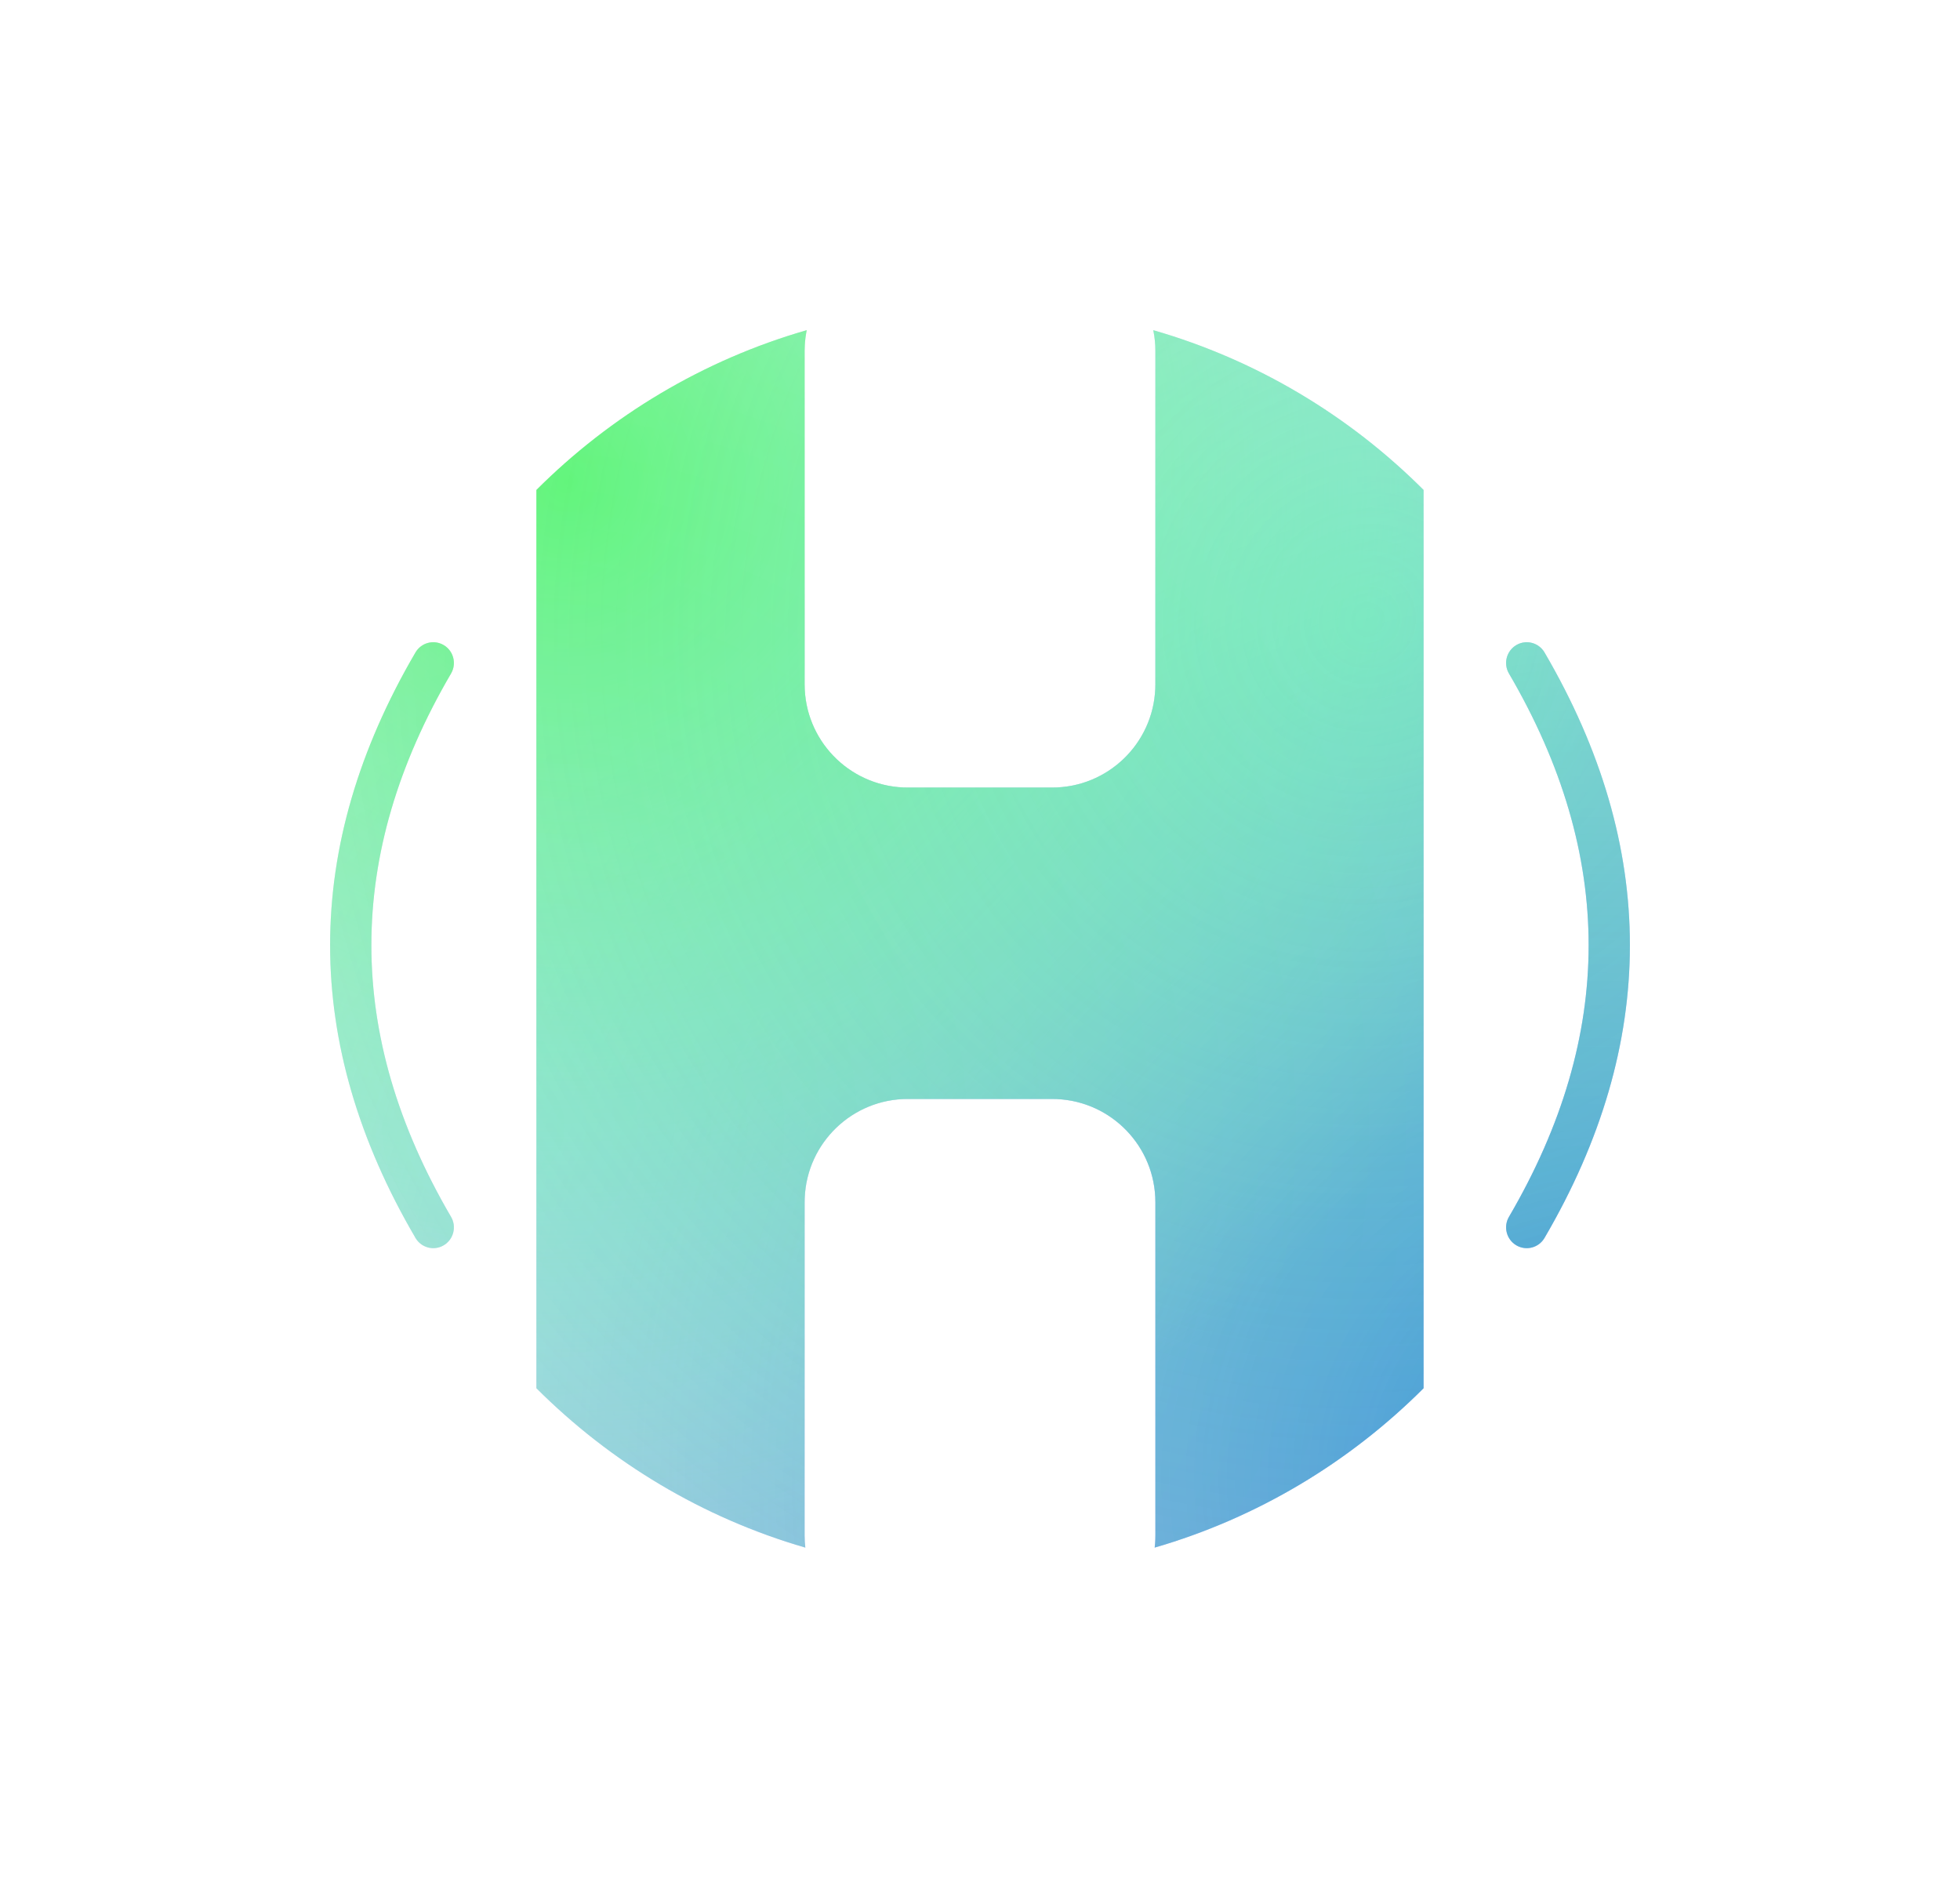
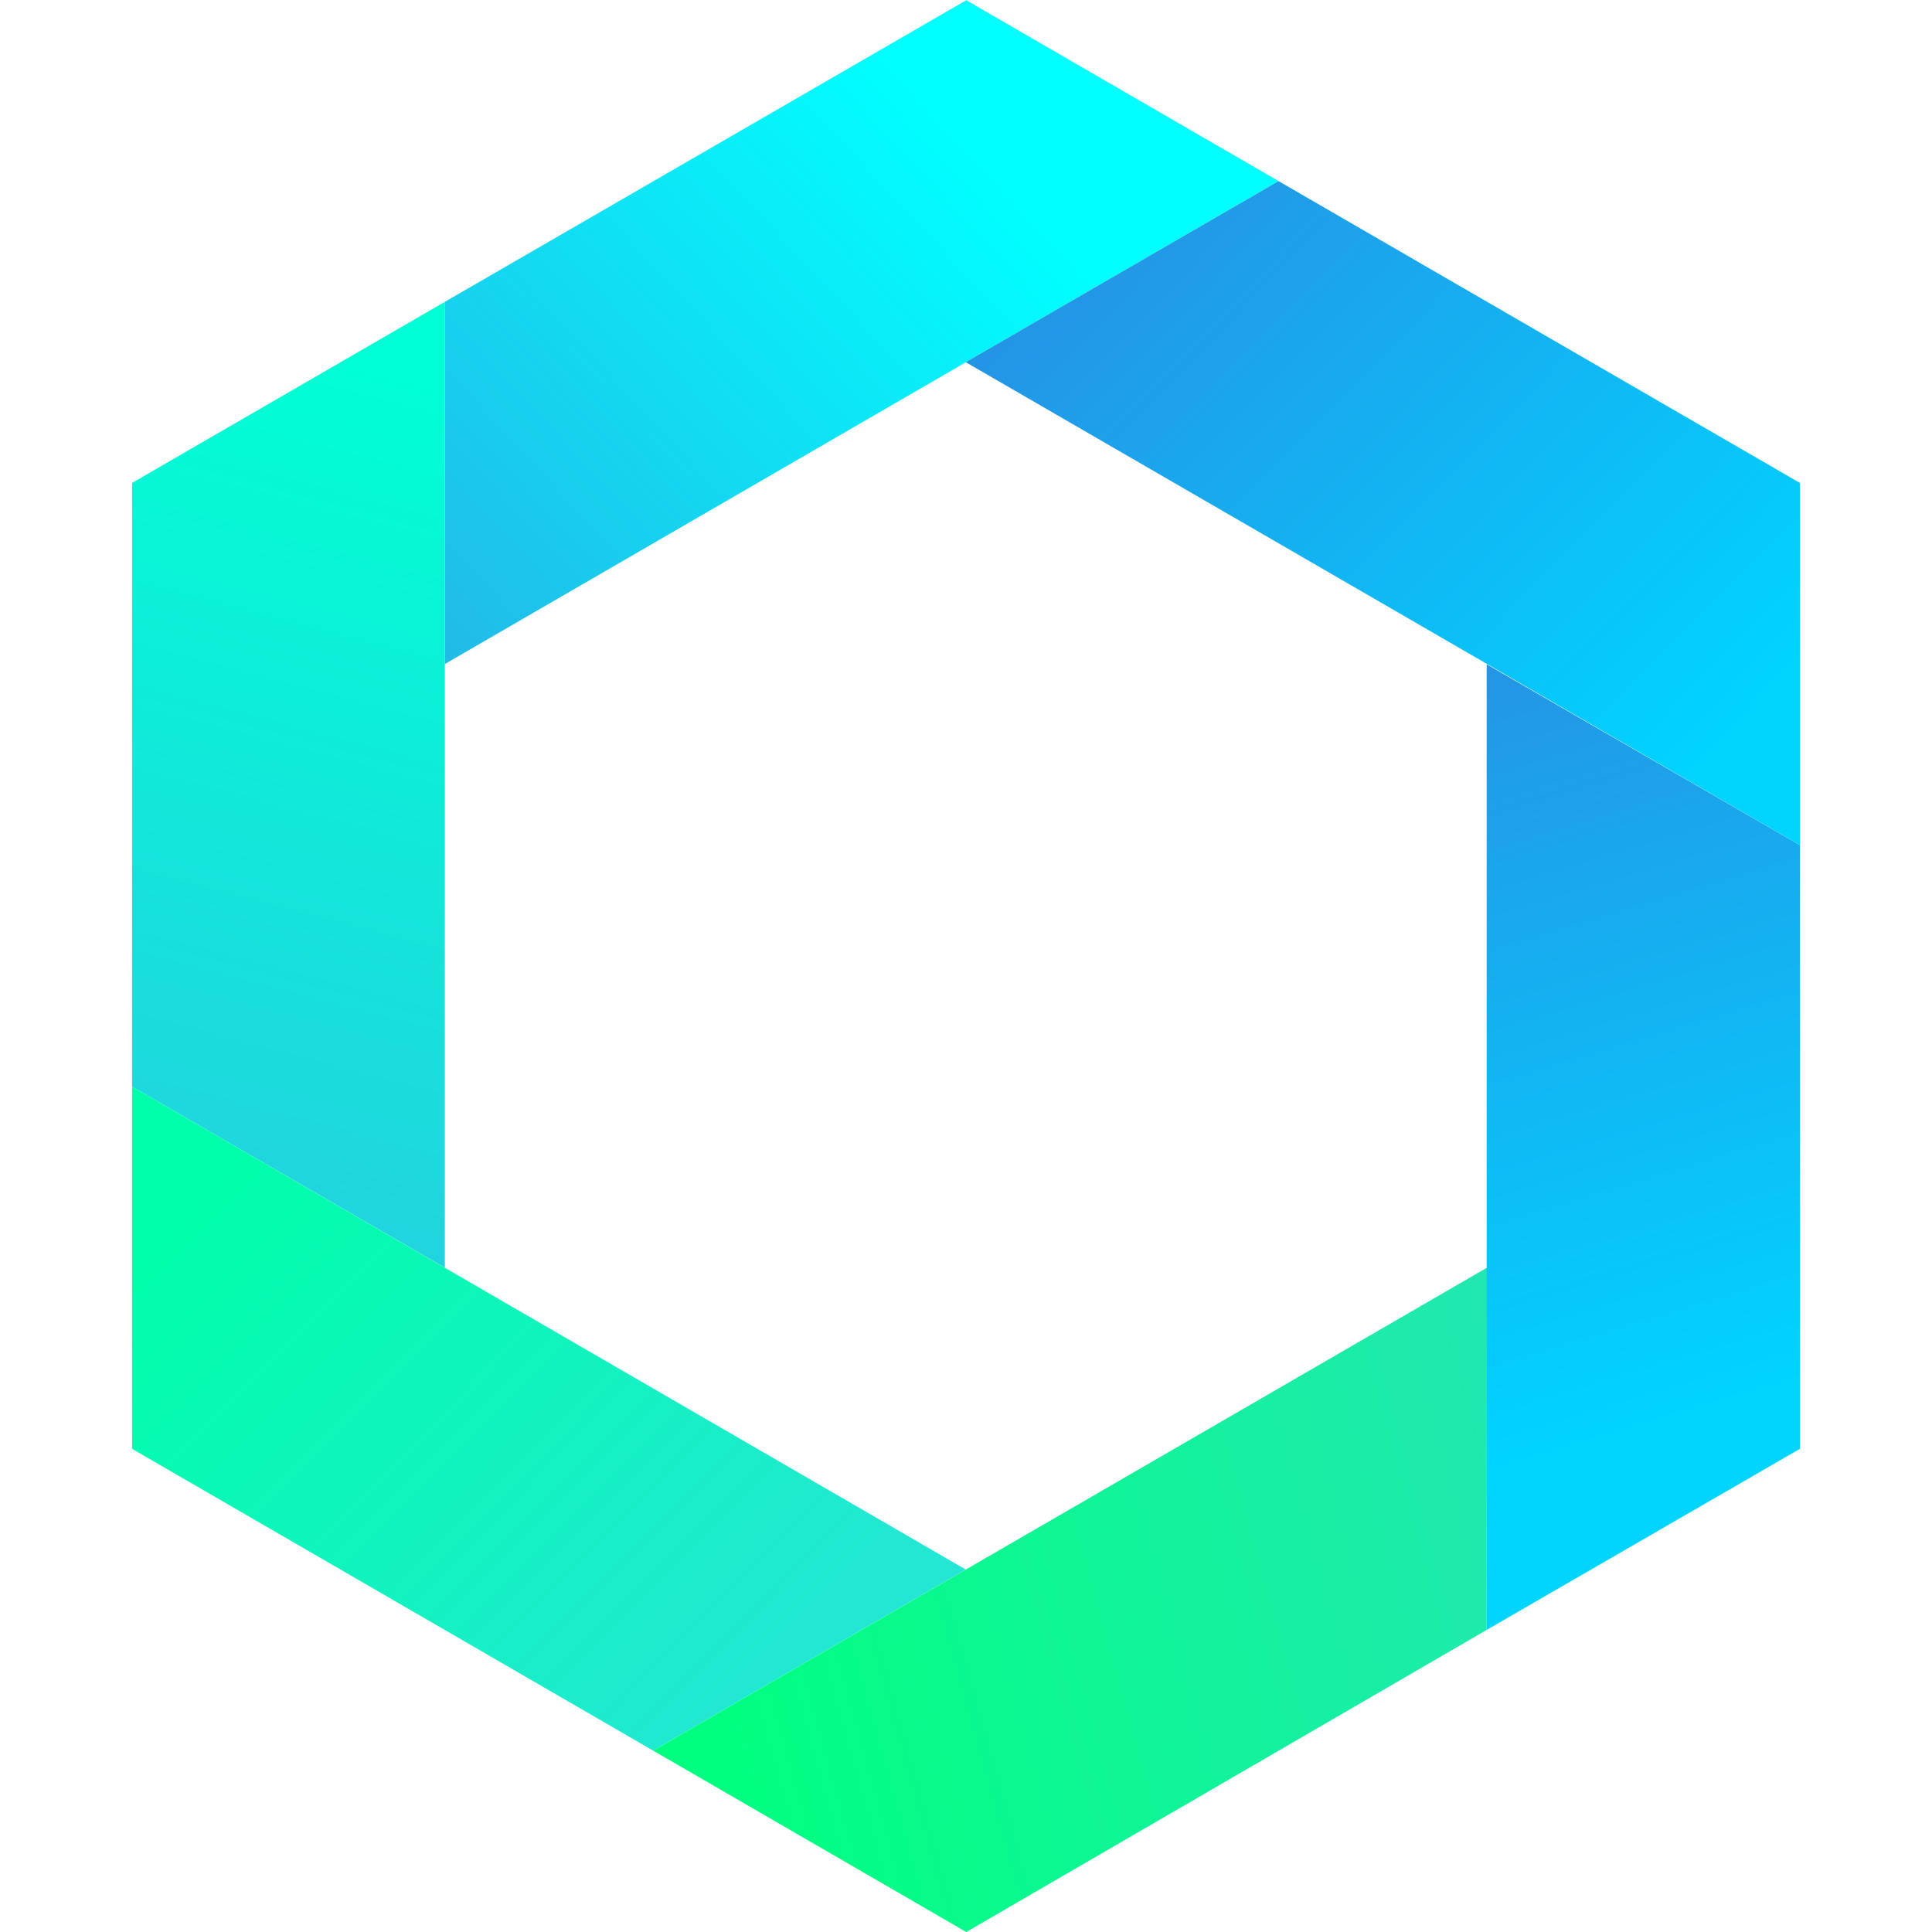
- <svg xmlns="http://www.w3.org/2000/svg" xmlns:xlink="http://www.w3.org/1999/xlink" width="95" height="91" viewBox="0 0 95 91">
+ <svg xmlns="http://www.w3.org/2000/svg" width="512px" height="512px" viewBox="0 0 512 512" version="1.1">
  <defs>
-     <radialGradient id="as_harmony_logo_imagotype-a" cx="97.836%" cy="95.024%" r="125.417%" fx="97.836%" fy="95.024%" gradientTransform="matrix(-.6112 -.75767 .70956 -.65264 .902 2.312)">
-       <stop offset="0%" stop-color="#0344ED" stop-opacity=".824" />
-       <stop offset="100%" stop-color="#8F58FF" stop-opacity=".1" />
-     </radialGradient>
-     <radialGradient id="as_harmony_logo_imagotype-c" cx="17.658%" cy="12.415%" r="88.58%" fx="17.658%" fy="12.415%" gradientTransform="matrix(.62199 .7476 -.70013 .66416 .154 -.09)">
-       <stop offset="0%" stop-color="#82FF6A" />
-       <stop offset="100%" stop-color="#FFF" stop-opacity=".1" />
-     </radialGradient>
-     <radialGradient id="as_harmony_logo_imagotype-d" cx="79.976%" cy="24.257%" r="122.219%" fx="79.976%" fy="24.257%" gradientTransform="matrix(-.8805 .34066 -.31338 -.92352 1.58 .194)">
-       <stop offset="0%" stop-color="#45FFBA" stop-opacity=".469" />
-       <stop offset="100%" stop-color="#45ABFF" stop-opacity=".1" />
-     </radialGradient>
-     <radialGradient id="as_harmony_logo_imagotype-e" cx="13.604%" cy="65.638%" r="77.159%" fx="13.604%" fy="65.638%" gradientTransform="matrix(.70723 .65552 -.6139 .75518 .443 .072)">
-       <stop offset="0%" stop-color="#00FF74" />
-       <stop offset="100%" stop-color="#00FF03" stop-opacity=".5" />
-     </radialGradient>
-     <path id="as_harmony_logo_imagotype-b" d="M39.899,0.001 C44.914,1.444 49.401,4.145 53,7.744 L53,51.276 C49.417,54.859 44.954,57.552 39.966,58.999 C39.981,58.872 39.991,58.743 39.996,58.613 L40,58.416 L40,42.257 C40,39.569 37.878,37.375 35.217,37.262 L35,37.257 L28,37.257 C25.311,37.257 23.118,39.38 23.005,42.04 L23,42.257 L23,58.416 C23,58.614 23.012,58.808 23.034,58.999 C18.046,57.552 13.583,54.858 9.999,51.275 L9.999,7.745 C13.599,4.146 18.086,1.444 23.101,0.001 C23.052,0.245 23.019,0.495 23.007,0.75 L23,1.006 L23,17.165 C23,19.854 25.122,22.047 27.783,22.161 L28,22.165 L35,22.165 C37.689,22.165 39.882,20.043 39.995,17.382 L40,17.165 L40,1.006 C40,0.662 39.965,0.326 39.899,0.001 Z M58.862,15.618 C61.616,20.326 63,25.059 63,29.805 C63,34.55 61.616,39.283 58.862,43.991 C58.582,44.47 57.969,44.63 57.493,44.348 C57.017,44.066 56.858,43.449 57.138,42.97 C59.718,38.561 61,34.176 61,29.805 C61,25.433 59.718,21.049 57.138,16.639 C56.858,16.16 57.017,15.543 57.493,15.262 C57.969,14.98 58.582,15.14 58.862,15.618 Z M4.138,15.618 C4.418,15.14 5.031,14.98 5.507,15.262 C5.983,15.543 6.142,16.16 5.862,16.639 C3.282,21.049 2,25.433 2,29.805 C2,34.176 3.282,38.561 5.862,42.97 C6.142,43.449 5.983,44.066 5.507,44.348 C5.031,44.63 4.418,44.47 4.138,43.991 C1.384,39.283 4.35207426e-14,34.55 4.35207426e-14,29.805 C4.35207426e-14,25.059 1.384,20.326 4.138,15.618 Z" />
+     <linearGradient x1="70.235%" y1="26.29%" x2="-26.793%" y2="98.532%" id="linearGradient-1">
+       <stop stop-color="#00FFFF" offset="2.944%" />
+       <stop stop-color="#29ABE2" offset="100%" />
+     </linearGradient>
+     <linearGradient x1="54.572%" y1="5.158%" x2="45.043%" y2="118.201%" id="linearGradient-2">
+       <stop stop-color="#00FFD4" offset="0%" />
+       <stop stop-color="#29C9E2" offset="100%" />
+     </linearGradient>
+     <linearGradient x1="3.116%" y1="21.391%" x2="99.801%" y2="98.232%" id="linearGradient-3">
+       <stop stop-color="#00FFAA" offset="0%" />
+       <stop stop-color="#29E2DC" offset="100%" />
+     </linearGradient>
+     <linearGradient x1="6.965%" y1="63.836%" x2="135.786%" y2="35.01%" id="linearGradient-4">
+       <stop stop-color="#00FF80" offset="0%" />
+       <stop stop-color="#29E2BD" offset="100%" />
+     </linearGradient>
+     <linearGradient x1="54.546%" y1="78.419%" x2="45.471%" y2="-15.452%" id="linearGradient-5">
+       <stop stop-color="#00D4FF" offset="0%" />
+       <stop stop-color="#298CE2" offset="100%" />
+     </linearGradient>
+     <linearGradient x1="96.003%" y1="77.681%" x2="1.887%" y2="3.382%" id="linearGradient-6">
+       <stop stop-color="#00D4FF" offset="0%" />
+       <stop stop-color="#298CE2" offset="100%" />
+     </linearGradient>
  </defs>
-   <g fill="none" fill-rule="evenodd" transform="translate(16 16)">
-     <use fill="url(#as_harmony_logo_imagotype-a)" xlink:href="#as_harmony_logo_imagotype-b" />
-     <use fill="url(#as_harmony_logo_imagotype-c)" xlink:href="#as_harmony_logo_imagotype-b" />
-     <use fill="url(#as_harmony_logo_imagotype-d)" xlink:href="#as_harmony_logo_imagotype-b" />
-     <use fill="url(#as_harmony_logo_imagotype-e)" fill-opacity=".2" xlink:href="#as_harmony_logo_imagotype-b" />
+   <g id="as_harmony_color_imagotype" stroke="none" stroke-width="1" fill="none" fill-rule="evenodd">
+     <polygon id="Path" fill="url(#linearGradient-1)" fill-rule="nonzero" points="338.827 47.994 117.891 175.978 117.891 79.99 256.064 0.064" />
+     <polygon id="Path" fill="url(#linearGradient-2)" fill-rule="nonzero" points="117.891 79.99 117.891 335.958 35 287.964 35 127.984" />
+     <polygon id="Path" fill="url(#linearGradient-3)" fill-rule="nonzero" points="35 287.964 35 383.952 173.109 463.942 255.936 415.948" />
+     <polygon id="Path" fill="url(#linearGradient-4)" fill-rule="nonzero" points="173.109 463.942 256.064 512 393.982 431.946 394.045 335.958" />
+     <polygon id="Path" fill="url(#linearGradient-5)" fill-rule="nonzero" points="393.982 431.946 477 383.952 477 223.972 393.982 176.042" />
+     <polygon id="Path" fill="url(#linearGradient-6)" fill-rule="nonzero" points="255.936 95.988 338.827 47.994 477 127.984 477 223.972" />
  </g>
</svg>
